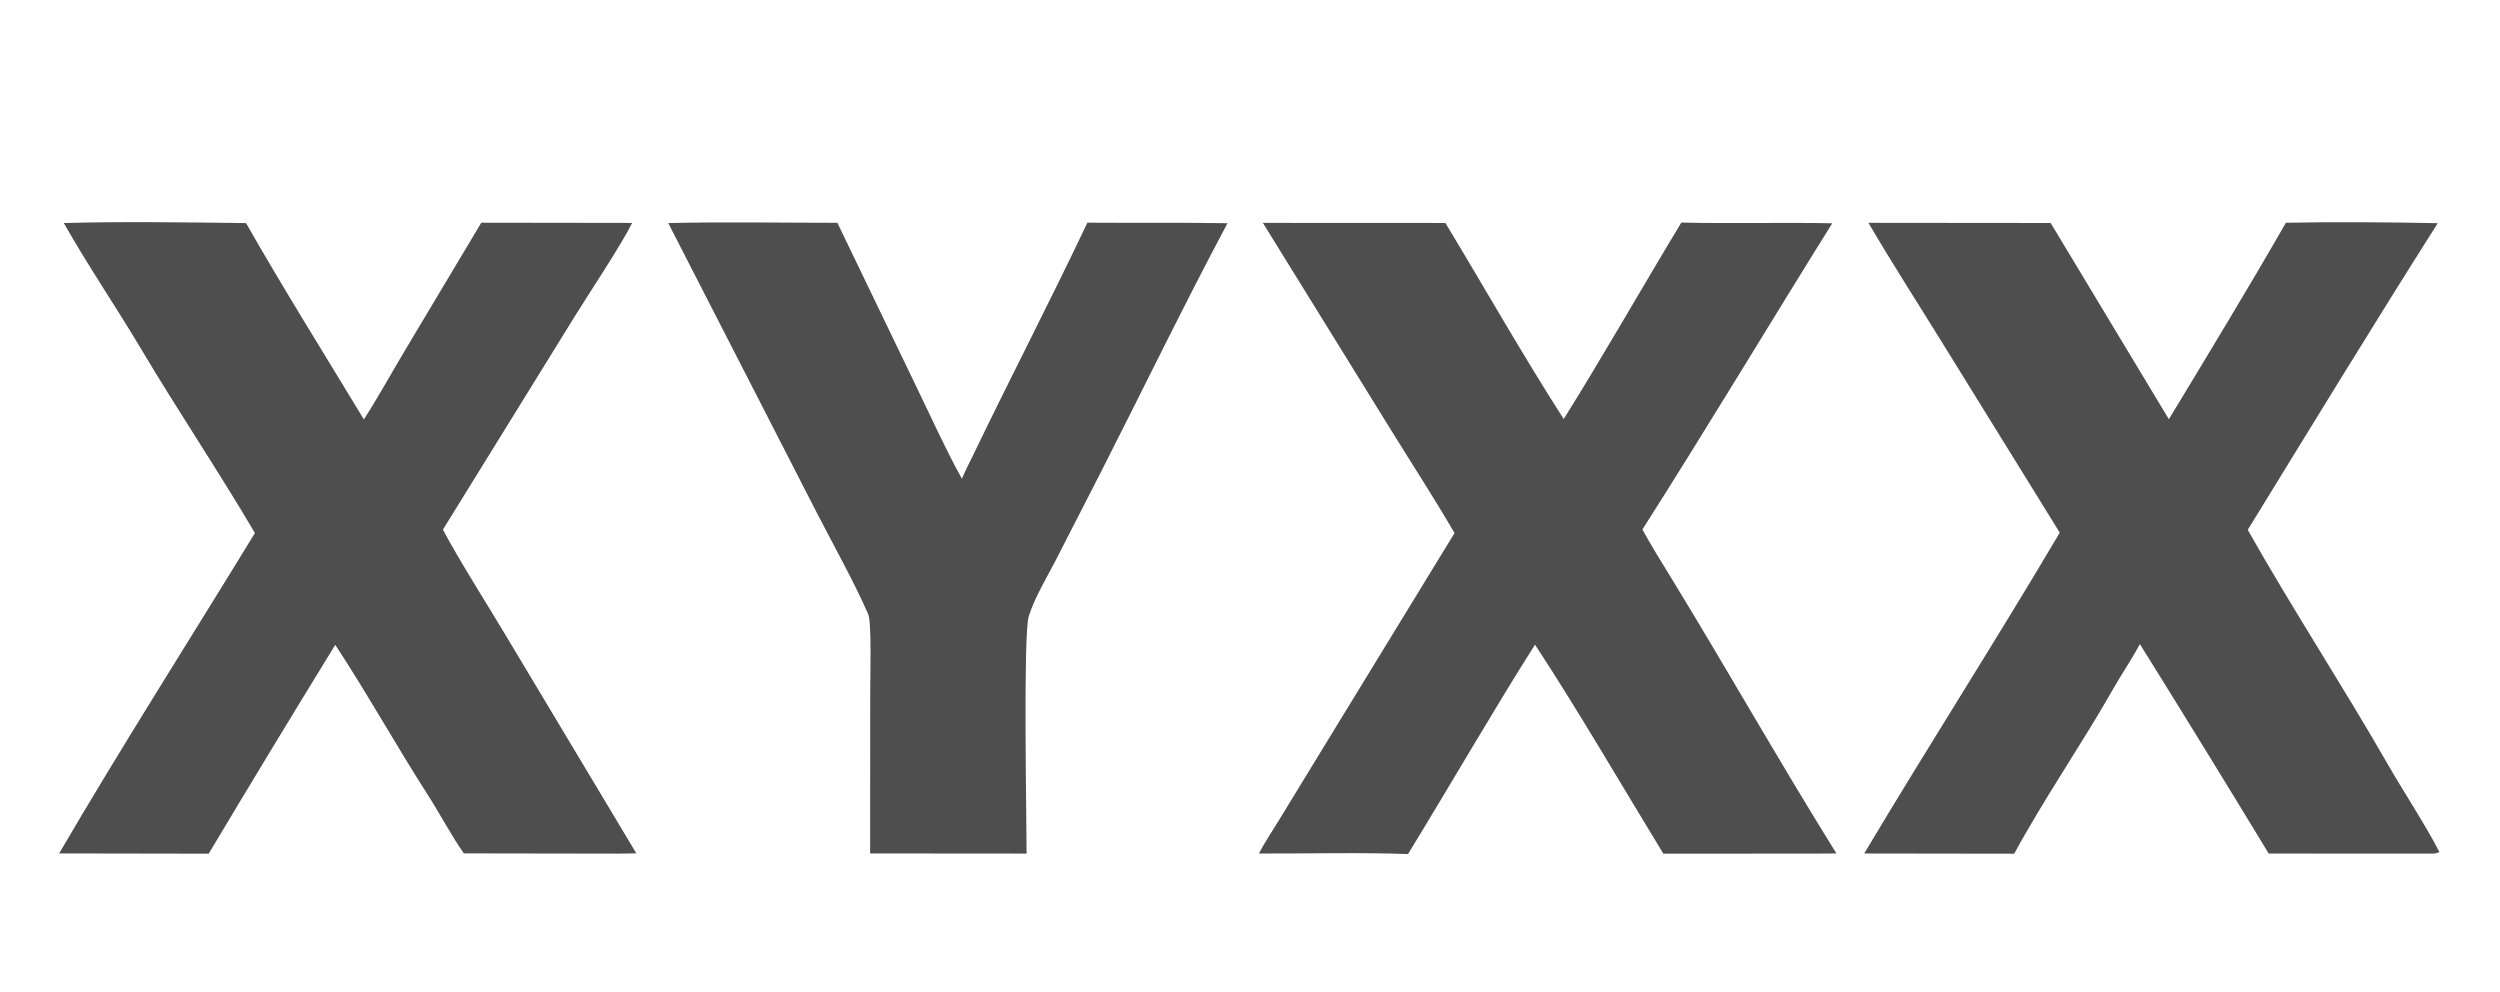
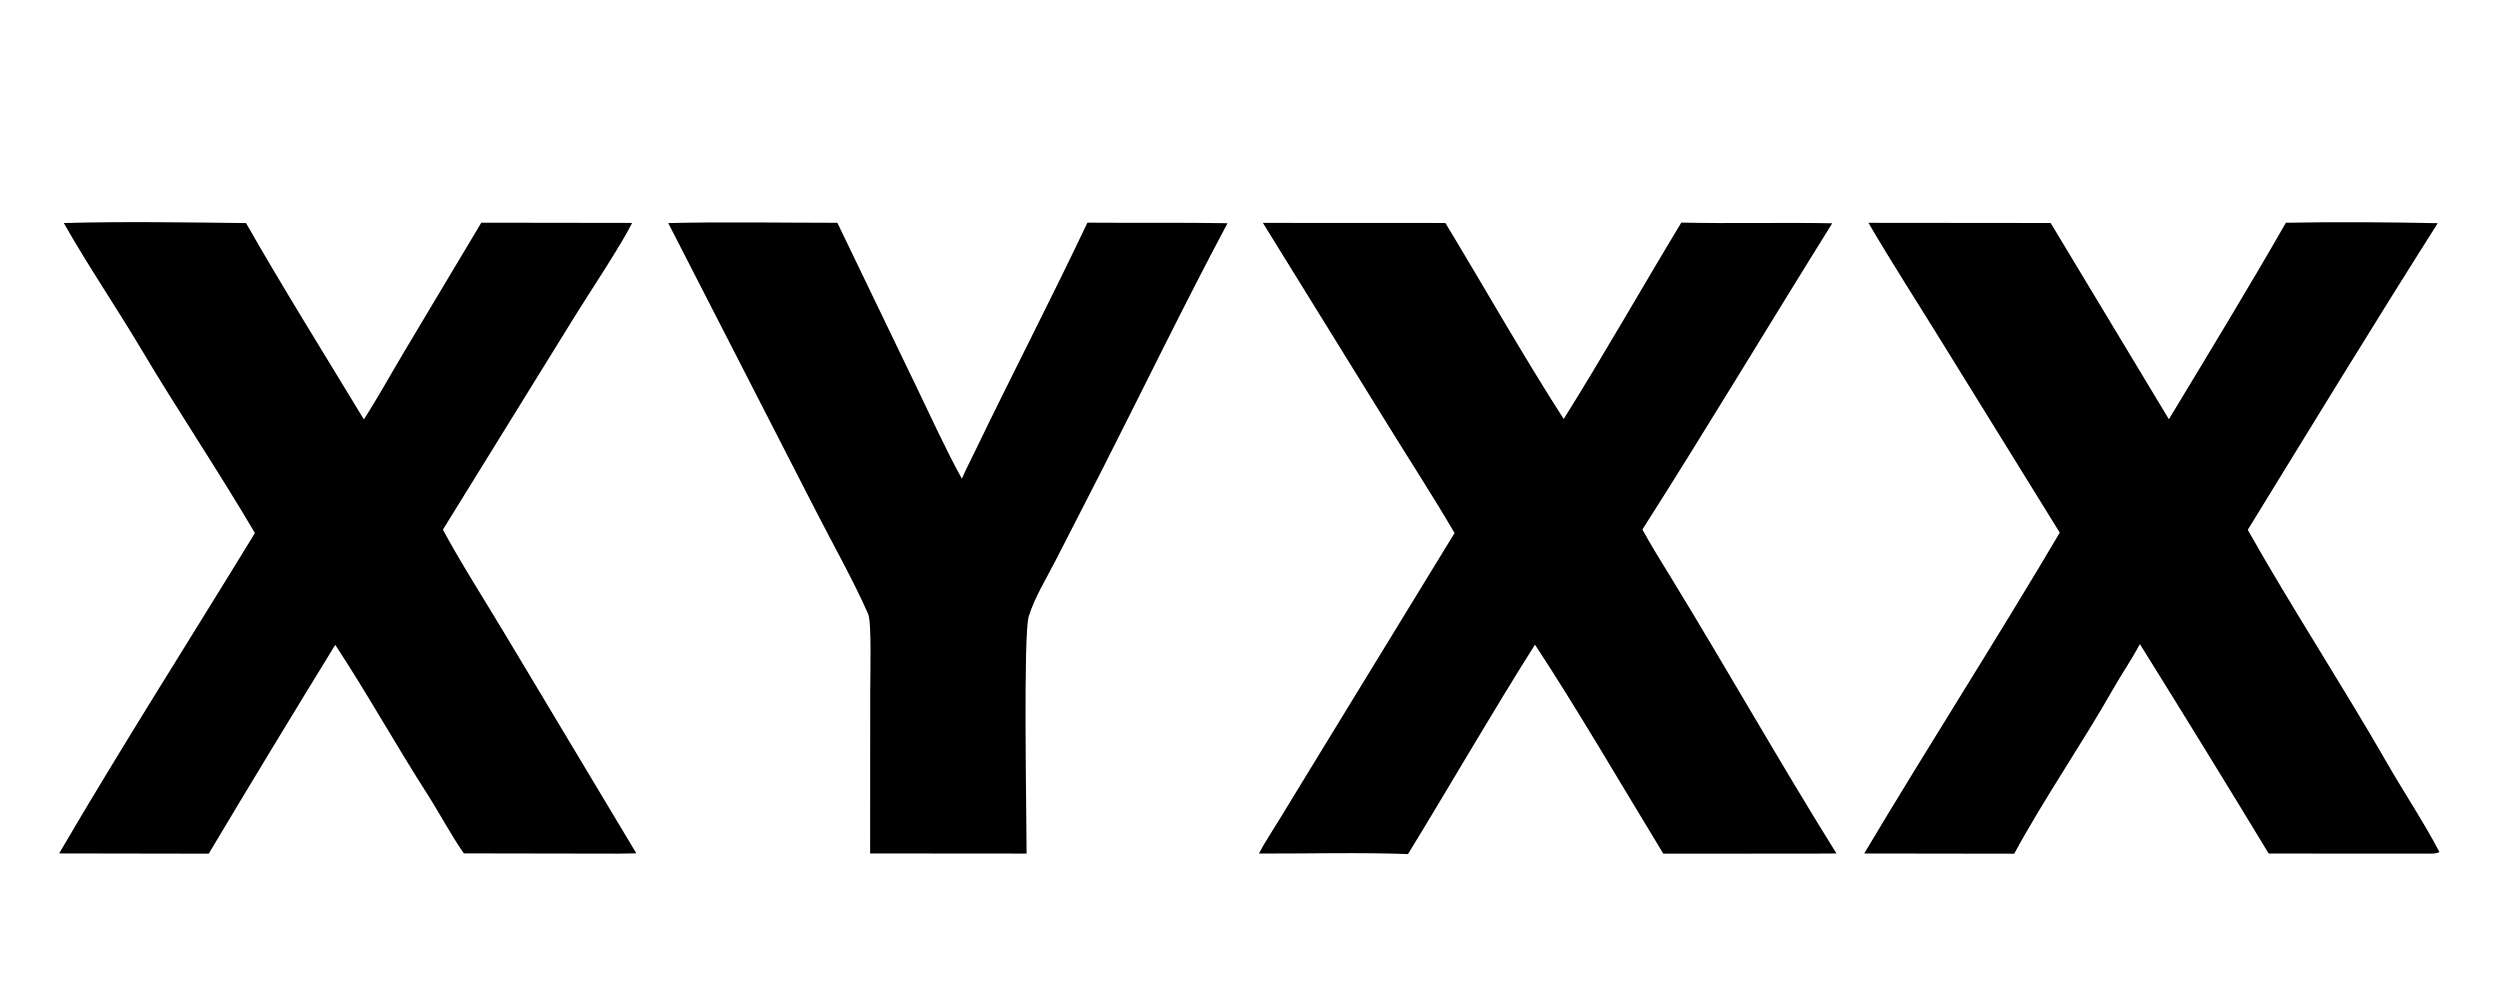
<svg xmlns="http://www.w3.org/2000/svg" width="116" height="46" viewBox="0 0 116 46" fill="none">
-   <path d="M78.013 10.328C80.325 10.38 82.686 10.316 85.017 10.36C82.079 15.066 79.183 19.9 76.208 24.568C76.608 25.303 77.078 26.055 77.516 26.769C80.116 31.016 82.578 35.377 85.211 39.601L84.155 39.607L77.179 39.611C75.295 36.527 73.189 32.897 71.223 29.912C69.229 33.063 67.294 36.427 65.331 39.629C63.158 39.547 60.622 39.611 58.413 39.604C58.616 39.197 59.094 38.465 59.354 38.04L61.268 34.906L67.491 24.733C66.55 23.118 65.427 21.384 64.437 19.782L58.598 10.342L67.066 10.346C68.843 13.282 70.727 16.602 72.556 19.441C74.392 16.511 76.209 13.31 78.013 10.328Z" fill="#4E4E4E" />
-   <path d="M106.065 10.336C108.301 10.292 110.881 10.309 113.111 10.356C110.139 15.041 107.202 19.856 104.296 24.585C106.329 28.192 108.71 31.83 110.779 35.438C111.529 36.746 112.508 38.219 113.19 39.534C112.979 39.636 112.787 39.604 112.538 39.607L105.268 39.605C103.296 36.353 101.303 33.113 99.29 29.885C98.924 30.579 98.448 31.267 98.059 31.953C96.632 34.47 94.83 37.08 93.46 39.612L86.499 39.602C89.471 34.617 92.631 29.698 95.573 24.715L90.192 16.017C89.045 14.158 87.789 12.21 86.695 10.339L95.151 10.347L100.636 19.453C102.411 16.515 104.365 13.306 106.065 10.336Z" fill="#4E4E4E" />
-   <path d="M22.332 10.333L29.331 10.343C28.822 11.377 27.321 13.623 26.664 14.688L20.551 24.575C21.299 25.987 22.621 28.064 23.461 29.473L29.526 39.595L28.703 39.609L21.524 39.597C20.954 38.794 20.379 37.704 19.833 36.854C18.385 34.6 17.026 32.154 15.556 29.921C13.578 33.139 11.62 36.369 9.684 39.611L2.744 39.599C5.607 34.696 8.854 29.602 11.828 24.733C10.142 21.864 8.255 19.064 6.552 16.2C5.388 14.242 4.08 12.328 2.961 10.349C5.622 10.272 8.741 10.319 11.416 10.351C13.108 13.324 15.102 16.514 16.883 19.46C17.509 18.495 18.184 17.274 18.786 16.266L22.332 10.333Z" fill="#4E4E4E" />
-   <path d="M50.456 10.332C52.624 10.349 54.786 10.321 56.956 10.357C54.97 14.082 53.023 18.085 51.105 21.861L48.981 26.004C48.556 26.832 48.014 27.709 47.735 28.593C47.471 29.433 47.635 38.021 47.634 39.606L40.374 39.6L40.378 32.066C40.378 31.434 40.449 28.874 40.285 28.497C39.627 26.991 38.619 25.196 37.858 23.71L31.006 10.35C33.564 10.29 36.284 10.337 38.854 10.338L42.507 17.917C43.155 19.256 43.926 20.952 44.632 22.212C44.808 21.797 45.025 21.387 45.221 20.979C46.938 17.416 48.762 13.905 50.456 10.332Z" fill="#4E4E4E" />
+   <path d="M78.013 10.328C80.325 10.381 82.686 10.316 85.017 10.36C82.079 15.066 79.183 19.9 76.208 24.569C76.608 25.303 77.078 26.055 77.516 26.77C80.116 31.016 82.578 35.377 85.211 39.601L84.155 39.607L77.179 39.611C75.295 36.527 73.189 32.898 71.223 29.912C69.229 33.064 67.294 36.427 65.331 39.629C63.158 39.547 60.622 39.611 58.413 39.605C58.616 39.197 59.094 38.466 59.354 38.04L61.268 34.906L67.491 24.733C66.55 23.118 65.427 21.384 64.437 19.782L58.598 10.342L67.066 10.346C68.843 13.282 70.727 16.602 72.556 19.441C74.392 16.511 76.209 13.31 78.013 10.328Z" fill="black" />
+   <path d="M106.065 10.336C108.301 10.292 110.881 10.309 113.111 10.356C110.139 15.041 107.202 19.856 104.296 24.585C106.329 28.192 108.71 31.83 110.779 35.438C111.529 36.747 112.508 38.22 113.19 39.535C112.979 39.636 112.787 39.605 112.538 39.607L105.268 39.605C103.296 36.353 101.303 33.113 99.29 29.885C98.924 30.579 98.448 31.268 98.059 31.953C96.632 34.47 94.83 37.08 93.46 39.612L86.499 39.602C89.471 34.617 92.631 29.698 95.573 24.715L90.192 16.017C89.045 14.158 87.789 12.21 86.695 10.339L95.151 10.347L100.636 19.453C102.411 16.515 104.365 13.306 106.065 10.336Z" fill="black" />
+   <path d="M22.332 10.333L29.331 10.343C28.822 11.377 27.321 13.623 26.664 14.688L20.551 24.575C21.299 25.987 22.621 28.064 23.461 29.473L29.526 39.595L28.703 39.609L21.524 39.597C20.954 38.794 20.379 37.704 19.833 36.854C18.385 34.6 17.026 32.154 15.556 29.921C13.578 33.139 11.62 36.369 9.684 39.611L2.744 39.599C5.607 34.696 8.854 29.602 11.828 24.733C10.142 21.864 8.255 19.064 6.552 16.2C5.388 14.242 4.08 12.328 2.961 10.349C5.622 10.272 8.741 10.319 11.416 10.351C13.108 13.324 15.102 16.514 16.883 19.46C17.509 18.495 18.184 17.274 18.786 16.266L22.332 10.333Z" fill="black" />
+   <path d="M50.456 10.332C52.624 10.349 54.786 10.321 56.956 10.357C54.97 14.082 53.023 18.085 51.105 21.861L48.981 26.004C48.556 26.832 48.014 27.709 47.735 28.593C47.471 29.433 47.635 38.021 47.634 39.606L40.374 39.6L40.378 32.066C40.378 31.434 40.449 28.874 40.285 28.497C39.627 26.991 38.619 25.196 37.858 23.71L31.006 10.35C33.564 10.29 36.284 10.337 38.854 10.338L42.507 17.917C43.155 19.256 43.926 20.952 44.632 22.212C44.808 21.797 45.025 21.387 45.221 20.979C46.938 17.416 48.762 13.905 50.456 10.332Z" fill="black" />
</svg>
